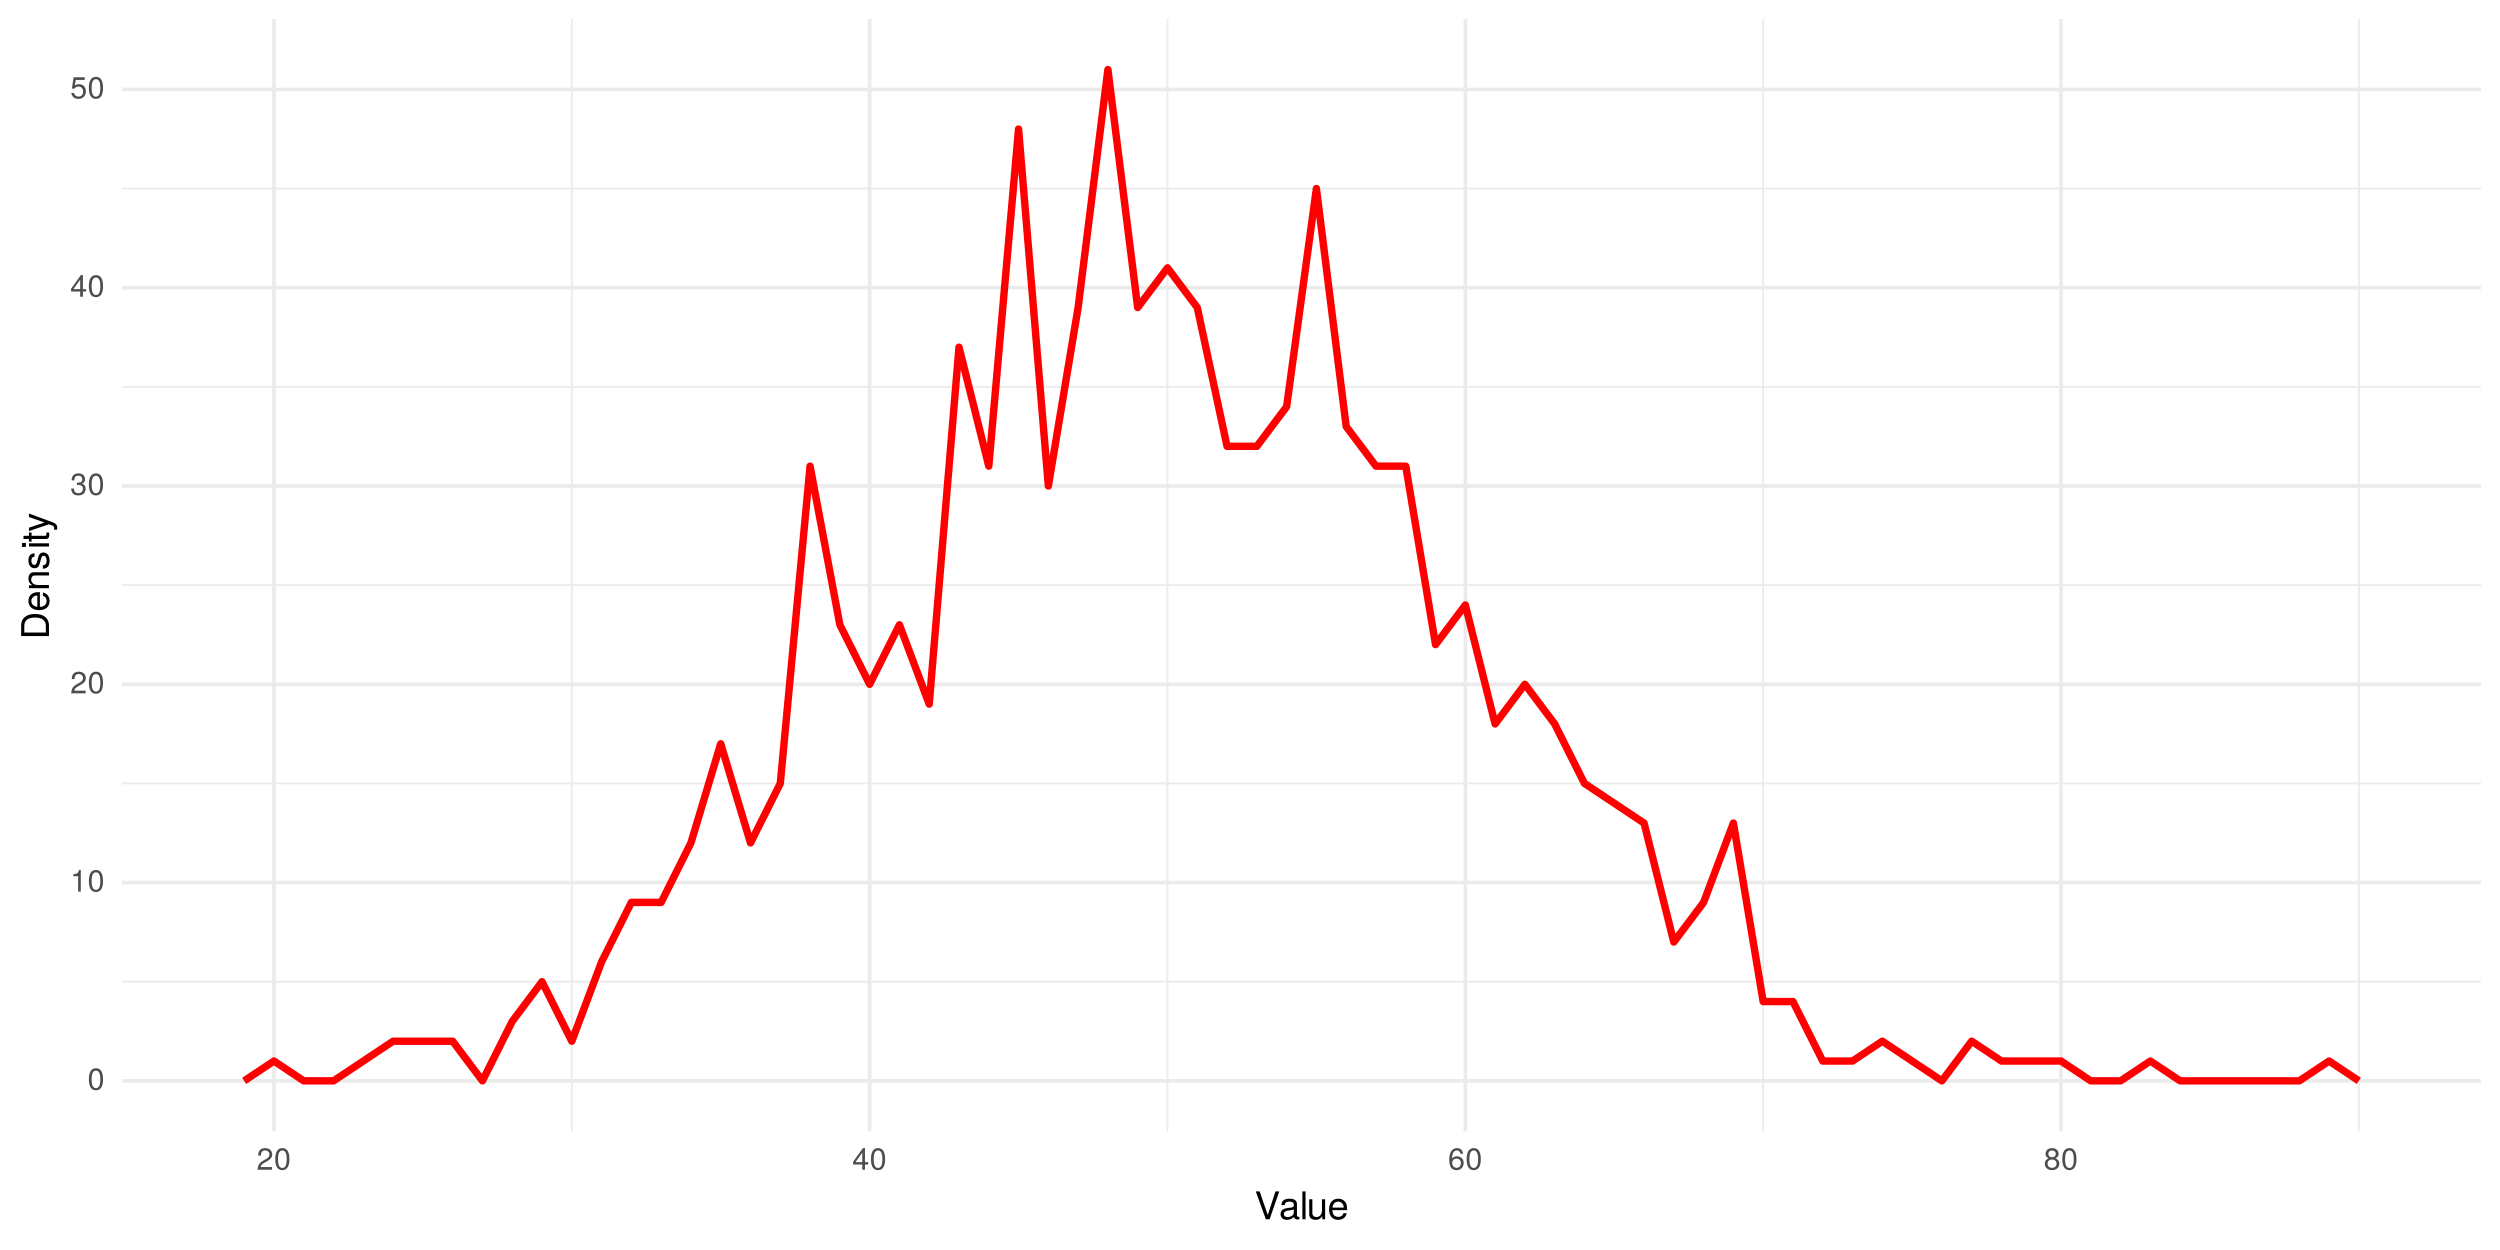
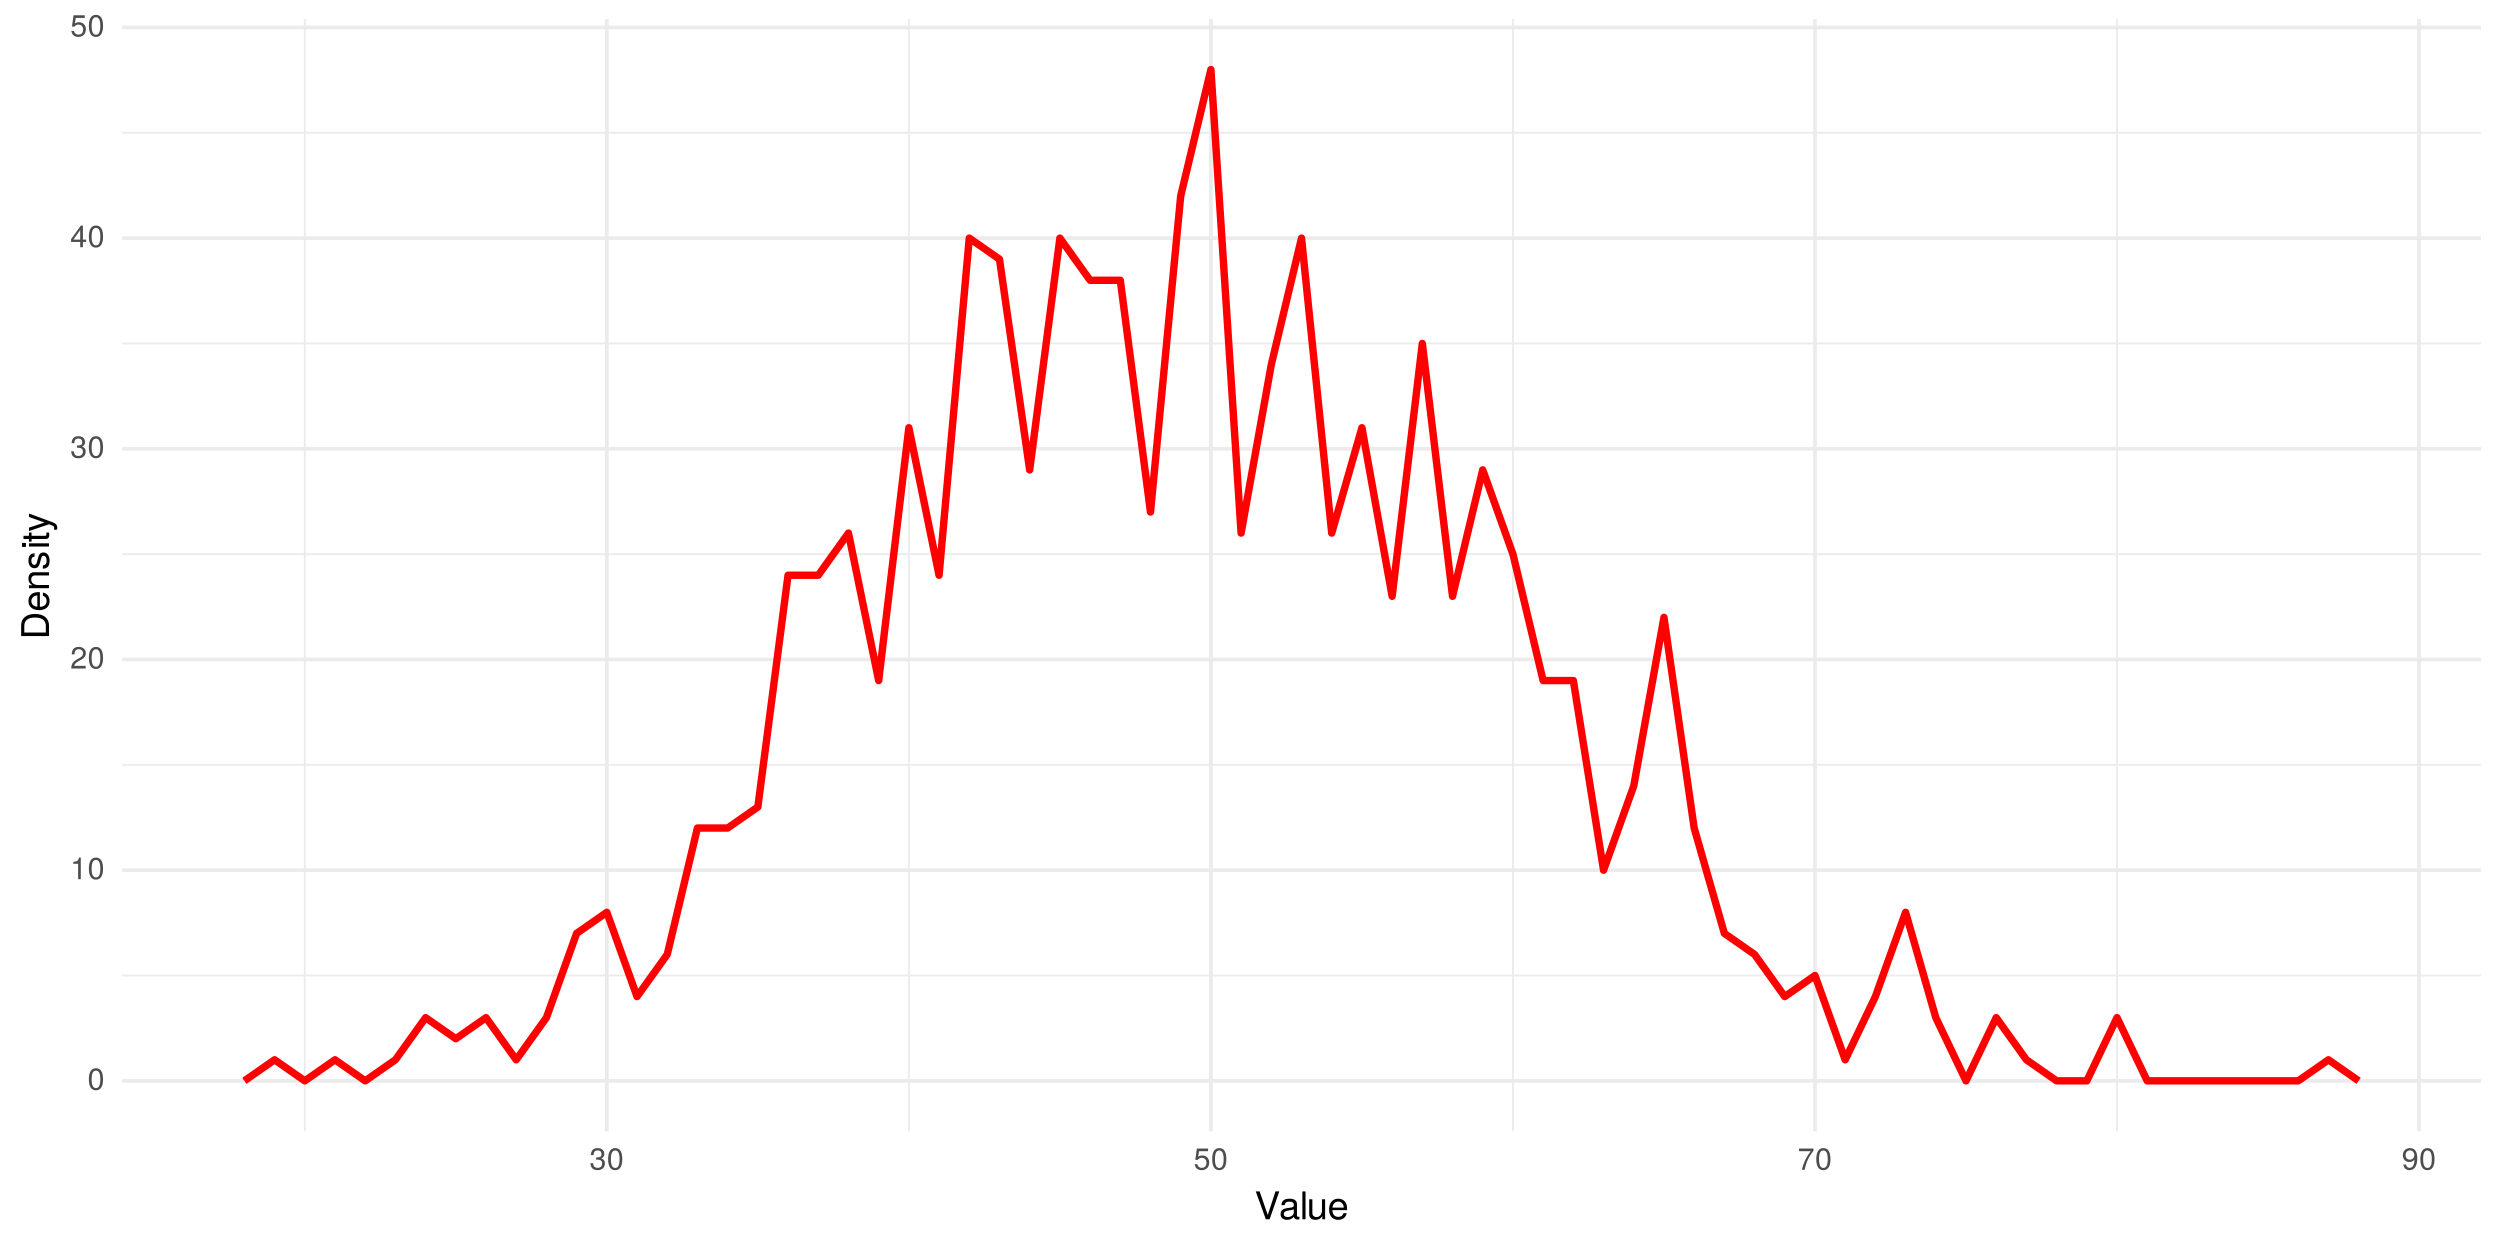
<svg xmlns="http://www.w3.org/2000/svg" xmlns:xlink="http://www.w3.org/1999/xlink" width="720pt" height="360pt" viewBox="0 0 720 360">
  <defs>
    <g>
      <g id="glyph-0-0">
        <path d="M 4.453 -3 C 4.453 -5.156 3.781 -6.234 2.422 -6.234 C 1.078 -6.234 0.375 -5.141 0.375 -3.047 C 0.375 -0.953 1.078 0.125 2.422 0.125 C 3.734 0.125 4.453 -0.953 4.453 -3 Z M 3.672 -3.062 C 3.672 -1.297 3.266 -0.516 2.406 -0.516 C 1.578 -0.516 1.172 -1.344 1.172 -3.047 C 1.172 -4.75 1.578 -5.547 2.422 -5.547 C 3.25 -5.547 3.672 -4.734 3.672 -3.062 Z M 3.672 -3.062 " />
      </g>
      <g id="glyph-0-1">
        <path d="M 3.047 0 L 3.047 -6.234 L 2.547 -6.234 C 2.266 -5.281 2.094 -5.141 0.891 -5 L 0.891 -4.438 L 2.281 -4.438 L 2.281 0 Z M 3.047 0 " />
      </g>
      <g id="glyph-0-2">
        <path d="M 4.5 -4.406 C 4.5 -5.469 3.672 -6.234 2.5 -6.234 C 1.219 -6.234 0.484 -5.594 0.438 -4.078 L 1.219 -4.078 C 1.281 -5.125 1.703 -5.562 2.469 -5.562 C 3.172 -5.562 3.703 -5.062 3.703 -4.391 C 3.703 -3.891 3.406 -3.469 2.859 -3.156 L 2.047 -2.703 C 0.75 -1.969 0.375 -1.375 0.297 0 L 4.453 0 L 4.453 -0.766 L 1.172 -0.766 C 1.25 -1.281 1.531 -1.594 2.297 -2.047 L 3.172 -2.531 C 4.047 -2.984 4.5 -3.641 4.5 -4.406 Z M 4.5 -4.406 " />
      </g>
      <g id="glyph-0-3">
        <path d="M 4.453 -1.812 C 4.453 -2.562 4.141 -3.016 3.391 -3.266 C 3.969 -3.5 4.266 -3.891 4.266 -4.516 C 4.266 -5.594 3.547 -6.234 2.359 -6.234 C 1.109 -6.234 0.438 -5.547 0.406 -4.219 L 1.188 -4.219 C 1.203 -5.141 1.578 -5.562 2.375 -5.562 C 3.062 -5.562 3.469 -5.156 3.469 -4.5 C 3.469 -3.828 3.188 -3.547 1.938 -3.547 L 1.938 -2.906 L 2.359 -2.906 C 3.219 -2.906 3.656 -2.5 3.656 -1.797 C 3.656 -1.016 3.172 -0.547 2.359 -0.547 C 1.516 -0.547 1.109 -0.969 1.062 -1.875 L 0.281 -1.875 C 0.375 -0.5 1.062 0.125 2.344 0.125 C 3.625 0.125 4.453 -0.641 4.453 -1.812 Z M 4.453 -1.812 " />
      </g>
      <g id="glyph-0-4">
        <path d="M 4.578 -1.5 L 4.578 -2.188 L 3.656 -2.188 L 3.656 -6.234 L 3.078 -6.234 L 0.25 -2.312 L 0.25 -1.5 L 2.875 -1.5 L 2.875 0 L 3.656 0 L 3.656 -1.5 Z M 2.875 -2.188 L 0.922 -2.188 L 2.875 -4.922 Z M 2.875 -2.188 " />
      </g>
      <g id="glyph-0-5">
        <path d="M 4.516 -2.062 C 4.516 -3.297 3.688 -4.109 2.5 -4.109 C 2.062 -4.109 1.703 -4 1.344 -3.734 L 1.594 -5.344 L 4.188 -5.344 L 4.188 -6.109 L 0.969 -6.109 L 0.5 -2.844 L 1.219 -2.844 C 1.578 -3.266 1.875 -3.422 2.359 -3.422 C 3.188 -3.422 3.719 -2.891 3.719 -1.969 C 3.719 -1.062 3.203 -0.547 2.359 -0.547 C 1.688 -0.547 1.266 -0.891 1.078 -1.594 L 0.312 -1.594 C 0.562 -0.359 1.266 0.125 2.375 0.125 C 3.641 0.125 4.516 -0.75 4.516 -2.062 Z M 4.516 -2.062 " />
      </g>
      <g id="glyph-0-6">
-         <path d="M 4.516 -1.938 C 4.516 -3.094 3.719 -3.875 2.609 -3.875 C 1.984 -3.875 1.5 -3.641 1.172 -3.188 C 1.172 -4.703 1.672 -5.547 2.562 -5.547 C 3.109 -5.547 3.484 -5.203 3.609 -4.609 L 4.375 -4.609 C 4.234 -5.625 3.562 -6.234 2.609 -6.234 C 1.156 -6.234 0.375 -5.016 0.375 -2.844 C 0.375 -0.891 1.047 0.125 2.469 0.125 C 3.656 0.125 4.516 -0.719 4.516 -1.938 Z M 3.719 -1.875 C 3.719 -1.094 3.188 -0.547 2.484 -0.547 C 1.766 -0.547 1.219 -1.125 1.219 -1.922 C 1.219 -2.688 1.734 -3.188 2.5 -3.188 C 3.25 -3.188 3.719 -2.703 3.719 -1.875 Z M 3.719 -1.875 " />
+         <path d="M 4.578 -5.453 L 4.578 -6.109 L 0.406 -6.109 L 0.406 -5.344 L 3.781 -5.344 C 2.531 -3.781 1.656 -1.953 1.219 0 L 2.047 0 C 2.391 -2.016 3.266 -3.891 4.578 -5.453 Z M 4.578 -5.453 " />
      </g>
      <g id="glyph-0-7">
-         <path d="M 4.516 -1.766 C 4.516 -2.453 4.156 -2.938 3.438 -3.281 C 4.078 -3.672 4.297 -3.984 4.297 -4.578 C 4.297 -5.547 3.531 -6.234 2.422 -6.234 C 1.312 -6.234 0.547 -5.547 0.547 -4.578 C 0.547 -4 0.75 -3.672 1.391 -3.281 C 0.672 -2.938 0.328 -2.453 0.328 -1.766 C 0.328 -0.625 1.188 0.125 2.422 0.125 C 3.656 0.125 4.516 -0.625 4.516 -1.766 Z M 3.5 -4.562 C 3.5 -3.969 3.062 -3.594 2.422 -3.594 C 1.766 -3.594 1.344 -3.969 1.344 -4.562 C 1.344 -5.156 1.766 -5.547 2.422 -5.547 C 3.078 -5.547 3.5 -5.156 3.5 -4.562 Z M 3.719 -1.75 C 3.719 -1.016 3.188 -0.547 2.406 -0.547 C 1.641 -0.547 1.125 -1.016 1.125 -1.75 C 1.125 -2.484 1.641 -2.938 2.422 -2.938 C 3.188 -2.938 3.719 -2.484 3.719 -1.75 Z M 3.719 -1.75 " />
+         <path d="M 4.484 -3.266 C 4.484 -5.219 3.797 -6.234 2.375 -6.234 C 1.188 -6.234 0.328 -5.391 0.328 -4.172 C 0.328 -3.016 1.125 -2.219 2.25 -2.219 C 2.844 -2.219 3.266 -2.438 3.672 -2.922 C 3.672 -1.406 3.172 -0.547 2.281 -0.547 C 1.734 -0.547 1.359 -0.891 1.234 -1.5 L 0.469 -1.5 C 0.609 -0.469 1.281 0.125 2.234 0.125 C 3.688 0.125 4.484 -1.109 4.484 -3.266 Z M 3.641 -4.188 C 3.641 -3.422 3.094 -2.906 2.344 -2.906 C 1.594 -2.906 1.125 -3.391 1.125 -4.234 C 1.125 -5.016 1.656 -5.562 2.359 -5.562 C 3.094 -5.562 3.641 -5 3.641 -4.188 Z M 3.641 -4.188 " />
      </g>
      <g id="glyph-1-0">
        <path d="M 7.094 -8.016 L 6 -8.016 L 3.781 -1.234 L 1.438 -8.016 L 0.328 -8.016 L 3.219 0 L 4.312 0 Z M 7.094 -8.016 " />
      </g>
      <g id="glyph-1-1">
        <path d="M 5.891 -0.016 L 5.891 -0.719 C 5.781 -0.688 5.734 -0.688 5.688 -0.688 C 5.375 -0.688 5.188 -0.859 5.188 -1.141 L 5.188 -4.359 C 5.188 -5.375 4.438 -5.922 3.031 -5.922 C 1.625 -5.922 0.766 -5.391 0.719 -4.062 L 1.641 -4.062 C 1.719 -4.766 2.141 -5.078 2.984 -5.078 C 3.812 -5.078 4.281 -4.781 4.281 -4.219 L 4.281 -3.984 C 4.281 -3.594 4.047 -3.438 3.328 -3.344 C 2.031 -3.172 1.828 -3.141 1.469 -2.984 C 0.797 -2.719 0.469 -2.203 0.469 -1.5 C 0.469 -0.453 1.188 0.172 2.359 0.172 C 3.094 0.172 3.812 -0.141 4.312 -0.688 C 4.406 -0.234 4.812 0.078 5.266 0.078 C 5.438 0.078 5.594 0.062 5.891 -0.016 Z M 4.281 -1.984 C 4.281 -1.172 3.438 -0.641 2.547 -0.641 C 1.844 -0.641 1.422 -0.891 1.422 -1.516 C 1.422 -2.125 1.828 -2.391 2.812 -2.531 C 3.766 -2.656 3.969 -2.703 4.281 -2.844 Z M 4.281 -1.984 " />
      </g>
      <g id="glyph-1-2">
        <path d="M 1.656 0 L 1.656 -8.016 L 0.75 -8.016 L 0.75 0 Z M 1.656 0 " />
      </g>
      <g id="glyph-1-3">
        <path d="M 5.297 0 L 5.297 -5.766 L 4.391 -5.766 L 4.391 -2.578 C 4.391 -1.406 3.766 -0.641 2.812 -0.641 C 2.094 -0.641 1.625 -1.078 1.625 -1.766 L 1.625 -5.766 L 0.719 -5.766 L 0.719 -1.406 C 0.719 -0.453 1.438 0.172 2.547 0.172 C 3.406 0.172 3.938 -0.125 4.484 -0.891 L 4.484 0 Z M 5.297 0 " />
      </g>
      <g id="glyph-1-4">
        <path d="M 5.641 -2.625 C 5.641 -3.453 5.578 -3.984 5.406 -4.406 C 5.031 -5.359 4.156 -5.922 3.078 -5.922 C 1.469 -5.922 0.438 -4.734 0.438 -2.844 C 0.438 -0.953 1.438 0.172 3.062 0.172 C 4.375 0.172 5.297 -0.578 5.516 -1.75 L 4.594 -1.75 C 4.344 -0.984 3.828 -0.688 3.094 -0.688 C 2.141 -0.688 1.422 -1.297 1.391 -2.625 Z M 4.656 -3.438 C 4.656 -3.438 4.656 -3.391 4.656 -3.359 L 1.422 -3.359 C 1.5 -4.391 2.141 -5.078 3.062 -5.078 C 3.969 -5.078 4.656 -4.328 4.656 -3.438 Z M 4.656 -3.438 " />
      </g>
      <g id="glyph-2-0">
        <path d="M -4.016 -7.344 C -6.5 -7.344 -8.016 -6.109 -8.016 -4.062 L -8.016 -0.984 L 0 -0.984 L 0 -4.062 C 0 -6.094 -1.516 -7.344 -4.016 -7.344 Z M -4 -6.312 C -1.984 -6.312 -0.906 -5.484 -0.906 -3.891 L -0.906 -2 L -7.109 -2 L -7.109 -3.891 C -7.109 -5.484 -6.047 -6.312 -4 -6.312 Z M -4 -6.312 " />
      </g>
      <g id="glyph-2-1">
        <path d="M -2.625 -5.641 C -3.453 -5.641 -3.984 -5.578 -4.406 -5.406 C -5.359 -5.031 -5.922 -4.156 -5.922 -3.078 C -5.922 -1.469 -4.734 -0.438 -2.844 -0.438 C -0.953 -0.438 0.172 -1.438 0.172 -3.062 C 0.172 -4.375 -0.578 -5.297 -1.75 -5.516 L -1.75 -4.594 C -0.984 -4.344 -0.688 -3.828 -0.688 -3.094 C -0.688 -2.141 -1.297 -1.422 -2.625 -1.391 Z M -3.438 -4.656 C -3.438 -4.656 -3.391 -4.656 -3.359 -4.656 L -3.359 -1.422 C -4.391 -1.5 -5.078 -2.141 -5.078 -3.062 C -5.078 -3.969 -4.328 -4.656 -3.438 -4.656 Z M -3.438 -4.656 " />
      </g>
      <g id="glyph-2-2">
        <path d="M 0 -5.359 L -4.359 -5.359 C -5.312 -5.359 -5.922 -4.641 -5.922 -3.531 C -5.922 -2.672 -5.594 -2.125 -4.797 -1.609 L -5.766 -1.609 L -5.766 -0.766 L 0 -0.766 L 0 -1.688 L -3.172 -1.688 C -4.359 -1.688 -5.125 -2.328 -5.125 -3.25 C -5.125 -3.984 -4.688 -4.438 -4 -4.438 L 0 -4.438 Z M 0 -5.359 " />
      </g>
      <g id="glyph-2-3">
        <path d="M -1.609 -5.047 C -2.469 -5.047 -2.906 -4.562 -3.172 -3.422 L -3.391 -2.547 C -3.562 -1.797 -3.812 -1.469 -4.219 -1.469 C -4.734 -1.469 -5.078 -1.953 -5.078 -2.688 C -5.078 -3.438 -4.766 -3.828 -4.156 -3.844 L -4.156 -4.812 C -5.297 -4.812 -5.922 -4.062 -5.922 -2.734 C -5.922 -1.391 -5.234 -0.516 -4.172 -0.516 C -3.266 -0.516 -2.844 -0.984 -2.516 -2.344 L -2.297 -3.203 C -2.141 -3.844 -1.953 -4.094 -1.547 -4.094 C -1 -4.094 -0.688 -3.547 -0.688 -2.75 C -0.688 -1.922 -0.875 -1.469 -1.766 -1.344 L -1.766 -0.375 C -0.422 -0.422 0.172 -1.172 0.172 -2.672 C 0.172 -4.125 -0.5 -5.047 -1.609 -5.047 Z M -1.609 -5.047 " />
      </g>
      <g id="glyph-2-4">
        <path d="M 0 -1.688 L -5.766 -1.688 L -5.766 -0.766 L 0 -0.766 Z M -6.641 -1.797 L -7.781 -1.797 L -7.781 -0.656 L -6.641 -0.656 Z M -6.641 -1.797 " />
      </g>
      <g id="glyph-2-5">
        <path d="M 0 -2.797 L -0.766 -2.797 C -0.734 -2.672 -0.719 -2.531 -0.719 -2.359 C -0.719 -1.953 -0.844 -1.844 -1.25 -1.844 L -5.016 -1.844 L -5.016 -2.797 L -5.766 -2.797 L -5.766 -1.844 L -7.344 -1.844 L -7.344 -0.938 L -5.766 -0.938 L -5.766 -0.156 L -5.016 -0.156 L -5.016 -0.938 L -0.844 -0.938 C -0.25 -0.938 0.078 -1.328 0.078 -2.047 C 0.078 -2.266 0.062 -2.484 0 -2.797 Z M 0 -2.797 " />
      </g>
      <g id="glyph-2-6">
        <path d="M -5.766 -5.266 L -5.766 -4.266 L -1.281 -2.672 L -5.766 -1.203 L -5.766 -0.219 L 0.016 -2.172 L 0.938 -1.812 C 1.344 -1.656 1.5 -1.469 1.5 -1.078 C 1.5 -0.953 1.469 -0.797 1.438 -0.594 L 2.25 -0.594 C 2.359 -0.781 2.391 -0.969 2.391 -1.203 C 2.391 -1.859 2.031 -2.391 1.203 -2.688 Z M -5.766 -5.266 " />
      </g>
    </g>
    <clipPath id="clip-0">
-       <path clip-rule="nonzero" d="M 35.152 282 L 714.523 282 L 714.523 283 L 35.152 283 Z M 35.152 282 " />
+       <path clip-rule="nonzero" d="M 35.152 280 L 714.523 280 L 714.523 282 L 35.152 282 Z M 35.152 280 " />
    </clipPath>
    <clipPath id="clip-1">
-       <path clip-rule="nonzero" d="M 35.152 225 L 714.523 225 L 714.523 226 L 35.152 226 Z M 35.152 225 " />
+       <path clip-rule="nonzero" d="M 35.152 220 L 714.523 220 L 714.523 221 L 35.152 221 Z M 35.152 220 " />
    </clipPath>
    <clipPath id="clip-2">
-       <path clip-rule="nonzero" d="M 35.152 168 L 714.523 168 L 714.523 169 L 35.152 169 Z M 35.152 168 " />
+       <path clip-rule="nonzero" d="M 35.152 159 L 714.523 159 L 714.523 160 L 35.152 160 Z M 35.152 159 " />
    </clipPath>
    <clipPath id="clip-3">
-       <path clip-rule="nonzero" d="M 35.152 111 L 714.523 111 L 714.523 112 L 35.152 112 Z M 35.152 111 " />
+       <path clip-rule="nonzero" d="M 35.152 98 L 714.523 98 L 714.523 100 L 35.152 100 Z M 35.152 98 " />
    </clipPath>
    <clipPath id="clip-4">
-       <path clip-rule="nonzero" d="M 35.152 54 L 714.523 54 L 714.523 55 L 35.152 55 Z M 35.152 54 " />
+       <path clip-rule="nonzero" d="M 35.152 37 L 714.523 37 L 714.523 39 L 35.152 39 Z M 35.152 37 " />
    </clipPath>
    <clipPath id="clip-5">
-       <path clip-rule="nonzero" d="M 164 5.48 L 165 5.48 L 165 325.852 L 164 325.852 Z M 164 5.48 " />
+       <path clip-rule="nonzero" d="M 87 5.48 L 89 5.48 L 89 325.852 L 87 325.852 Z M 87 5.48 " />
    </clipPath>
    <clipPath id="clip-6">
-       <path clip-rule="nonzero" d="M 335 5.48 L 337 5.48 L 337 325.852 L 335 325.852 Z M 335 5.48 " />
+       <path clip-rule="nonzero" d="M 261 5.48 L 263 5.48 L 263 325.852 L 261 325.852 Z M 261 5.48 " />
    </clipPath>
    <clipPath id="clip-7">
-       <path clip-rule="nonzero" d="M 507 5.48 L 509 5.48 L 509 325.852 L 507 325.852 Z M 507 5.48 " />
+       <path clip-rule="nonzero" d="M 435 5.48 L 436 5.48 L 436 325.852 L 435 325.852 Z M 435 5.48 " />
    </clipPath>
    <clipPath id="clip-8">
-       <path clip-rule="nonzero" d="M 679 5.48 L 680 5.48 L 680 325.852 L 679 325.852 Z M 679 5.48 " />
+       <path clip-rule="nonzero" d="M 609 5.48 L 610 5.48 L 610 325.852 L 609 325.852 Z M 609 5.48 " />
    </clipPath>
    <clipPath id="clip-9">
      <path clip-rule="nonzero" d="M 35.152 310 L 714.523 310 L 714.523 312 L 35.152 312 Z M 35.152 310 " />
    </clipPath>
    <clipPath id="clip-10">
-       <path clip-rule="nonzero" d="M 35.152 253 L 714.523 253 L 714.523 255 L 35.152 255 Z M 35.152 253 " />
+       <path clip-rule="nonzero" d="M 35.152 250 L 714.523 250 L 714.523 252 L 35.152 252 Z M 35.152 250 " />
    </clipPath>
    <clipPath id="clip-11">
-       <path clip-rule="nonzero" d="M 35.152 196 L 714.523 196 L 714.523 198 L 35.152 198 Z M 35.152 196 " />
+       <path clip-rule="nonzero" d="M 35.152 189 L 714.523 189 L 714.523 191 L 35.152 191 Z M 35.152 189 " />
    </clipPath>
    <clipPath id="clip-12">
-       <path clip-rule="nonzero" d="M 35.152 139 L 714.523 139 L 714.523 141 L 35.152 141 Z M 35.152 139 " />
+       <path clip-rule="nonzero" d="M 35.152 128 L 714.523 128 L 714.523 130 L 35.152 130 Z M 35.152 128 " />
    </clipPath>
    <clipPath id="clip-13">
-       <path clip-rule="nonzero" d="M 35.152 82 L 714.523 82 L 714.523 84 L 35.152 84 Z M 35.152 82 " />
+       <path clip-rule="nonzero" d="M 35.152 68 L 714.523 68 L 714.523 70 L 35.152 70 Z M 35.152 68 " />
    </clipPath>
    <clipPath id="clip-14">
-       <path clip-rule="nonzero" d="M 35.152 25 L 714.523 25 L 714.523 27 L 35.152 27 Z M 35.152 25 " />
+       <path clip-rule="nonzero" d="M 35.152 7 L 714.523 7 L 714.523 9 L 35.152 9 Z M 35.152 7 " />
    </clipPath>
    <clipPath id="clip-15">
-       <path clip-rule="nonzero" d="M 78 5.48 L 80 5.48 L 80 325.852 L 78 325.852 Z M 78 5.48 " />
+       <path clip-rule="nonzero" d="M 174 5.48 L 176 5.48 L 176 325.852 L 174 325.852 Z M 174 5.48 " />
    </clipPath>
    <clipPath id="clip-16">
-       <path clip-rule="nonzero" d="M 249 5.48 L 251 5.48 L 251 325.852 L 249 325.852 Z M 249 5.48 " />
+       <path clip-rule="nonzero" d="M 348 5.48 L 350 5.48 L 350 325.852 L 348 325.852 Z M 348 5.48 " />
    </clipPath>
    <clipPath id="clip-17">
-       <path clip-rule="nonzero" d="M 421 5.48 L 423 5.48 L 423 325.852 L 421 325.852 Z M 421 5.48 " />
+       <path clip-rule="nonzero" d="M 522 5.48 L 524 5.48 L 524 325.852 L 522 325.852 Z M 522 5.48 " />
    </clipPath>
    <clipPath id="clip-18">
-       <path clip-rule="nonzero" d="M 593 5.48 L 595 5.48 L 595 325.852 L 593 325.852 Z M 593 5.48 " />
+       <path clip-rule="nonzero" d="M 696 5.48 L 698 5.48 L 698 325.852 L 696 325.852 Z M 696 5.48 " />
    </clipPath>
  </defs>
  <rect x="-72" y="-36" width="864" height="432" fill="rgb(100%, 100%, 100%)" fill-opacity="1" />
  <rect x="-72" y="-36" width="864" height="432" fill="rgb(100%, 100%, 100%)" fill-opacity="1" />
  <g clip-path="url(#clip-0)">
-     <path fill="none" stroke-width="0.533" stroke-linecap="butt" stroke-linejoin="round" stroke="rgb(92.157%, 92.157%, 92.157%)" stroke-opacity="1" stroke-miterlimit="10" d="M 35.152 282.734 L 714.52 282.734 " />
+     <path fill="none" stroke-width="0.533" stroke-linecap="butt" stroke-linejoin="round" stroke="rgb(92.157%, 92.157%, 92.157%)" stroke-opacity="1" stroke-miterlimit="10" d="M 35.152 280.949 L 714.52 280.949 " />
  </g>
  <g clip-path="url(#clip-1)">
-     <path fill="none" stroke-width="0.533" stroke-linecap="butt" stroke-linejoin="round" stroke="rgb(92.157%, 92.157%, 92.157%)" stroke-opacity="1" stroke-miterlimit="10" d="M 35.152 225.625 L 714.52 225.625 " />
+     <path fill="none" stroke-width="0.533" stroke-linecap="butt" stroke-linejoin="round" stroke="rgb(92.157%, 92.157%, 92.157%)" stroke-opacity="1" stroke-miterlimit="10" d="M 35.152 220.273 L 714.52 220.273 " />
  </g>
  <g clip-path="url(#clip-2)">
-     <path fill="none" stroke-width="0.533" stroke-linecap="butt" stroke-linejoin="round" stroke="rgb(92.157%, 92.157%, 92.157%)" stroke-opacity="1" stroke-miterlimit="10" d="M 35.152 168.52 L 714.52 168.52 " />
+     <path fill="none" stroke-width="0.533" stroke-linecap="butt" stroke-linejoin="round" stroke="rgb(92.157%, 92.157%, 92.157%)" stroke-opacity="1" stroke-miterlimit="10" d="M 35.152 159.598 L 714.52 159.598 " />
  </g>
  <g clip-path="url(#clip-3)">
-     <path fill="none" stroke-width="0.533" stroke-linecap="butt" stroke-linejoin="round" stroke="rgb(92.157%, 92.157%, 92.157%)" stroke-opacity="1" stroke-miterlimit="10" d="M 35.152 111.414 L 714.52 111.414 " />
+     <path fill="none" stroke-width="0.533" stroke-linecap="butt" stroke-linejoin="round" stroke="rgb(92.157%, 92.157%, 92.157%)" stroke-opacity="1" stroke-miterlimit="10" d="M 35.152 98.922 L 714.52 98.922 " />
  </g>
  <g clip-path="url(#clip-4)">
-     <path fill="none" stroke-width="0.533" stroke-linecap="butt" stroke-linejoin="round" stroke="rgb(92.157%, 92.157%, 92.157%)" stroke-opacity="1" stroke-miterlimit="10" d="M 35.152 54.305 L 714.52 54.305 " />
+     <path fill="none" stroke-width="0.533" stroke-linecap="butt" stroke-linejoin="round" stroke="rgb(92.157%, 92.157%, 92.157%)" stroke-opacity="1" stroke-miterlimit="10" d="M 35.152 38.246 L 714.52 38.246 " />
  </g>
  <g clip-path="url(#clip-5)">
-     <path fill="none" stroke-width="0.533" stroke-linecap="butt" stroke-linejoin="round" stroke="rgb(92.157%, 92.157%, 92.157%)" stroke-opacity="1" stroke-miterlimit="10" d="M 164.676 325.848 L 164.676 5.48 " />
+     <path fill="none" stroke-width="0.533" stroke-linecap="butt" stroke-linejoin="round" stroke="rgb(92.157%, 92.157%, 92.157%)" stroke-opacity="1" stroke-miterlimit="10" d="M 87.777 325.848 L 87.777 5.48 " />
  </g>
  <g clip-path="url(#clip-6)">
-     <path fill="none" stroke-width="0.533" stroke-linecap="butt" stroke-linejoin="round" stroke="rgb(92.157%, 92.157%, 92.157%)" stroke-opacity="1" stroke-miterlimit="10" d="M 336.234 325.848 L 336.234 5.48 " />
+     <path fill="none" stroke-width="0.533" stroke-linecap="butt" stroke-linejoin="round" stroke="rgb(92.157%, 92.157%, 92.157%)" stroke-opacity="1" stroke-miterlimit="10" d="M 261.754 325.848 L 261.754 5.48 " />
  </g>
  <g clip-path="url(#clip-7)">
-     <path fill="none" stroke-width="0.533" stroke-linecap="butt" stroke-linejoin="round" stroke="rgb(92.157%, 92.157%, 92.157%)" stroke-opacity="1" stroke-miterlimit="10" d="M 507.793 325.848 L 507.793 5.48 " />
+     <path fill="none" stroke-width="0.533" stroke-linecap="butt" stroke-linejoin="round" stroke="rgb(92.157%, 92.157%, 92.157%)" stroke-opacity="1" stroke-miterlimit="10" d="M 435.727 325.848 L 435.727 5.48 " />
  </g>
  <g clip-path="url(#clip-8)">
-     <path fill="none" stroke-width="0.533" stroke-linecap="butt" stroke-linejoin="round" stroke="rgb(92.157%, 92.157%, 92.157%)" stroke-opacity="1" stroke-miterlimit="10" d="M 679.352 325.848 L 679.352 5.48 " />
+     <path fill="none" stroke-width="0.533" stroke-linecap="butt" stroke-linejoin="round" stroke="rgb(92.157%, 92.157%, 92.157%)" stroke-opacity="1" stroke-miterlimit="10" d="M 609.699 325.848 L 609.699 5.48 " />
  </g>
  <g clip-path="url(#clip-9)">
    <path fill="none" stroke-width="1.067" stroke-linecap="butt" stroke-linejoin="round" stroke="rgb(92.157%, 92.157%, 92.157%)" stroke-opacity="1" stroke-miterlimit="10" d="M 35.152 311.285 L 714.52 311.285 " />
  </g>
  <g clip-path="url(#clip-10)">
-     <path fill="none" stroke-width="1.067" stroke-linecap="butt" stroke-linejoin="round" stroke="rgb(92.157%, 92.157%, 92.157%)" stroke-opacity="1" stroke-miterlimit="10" d="M 35.152 254.18 L 714.52 254.18 " />
+     <path fill="none" stroke-width="1.067" stroke-linecap="butt" stroke-linejoin="round" stroke="rgb(92.157%, 92.157%, 92.157%)" stroke-opacity="1" stroke-miterlimit="10" d="M 35.152 250.609 L 714.52 250.609 " />
  </g>
  <g clip-path="url(#clip-11)">
-     <path fill="none" stroke-width="1.067" stroke-linecap="butt" stroke-linejoin="round" stroke="rgb(92.157%, 92.157%, 92.157%)" stroke-opacity="1" stroke-miterlimit="10" d="M 35.152 197.074 L 714.52 197.074 " />
+     <path fill="none" stroke-width="1.067" stroke-linecap="butt" stroke-linejoin="round" stroke="rgb(92.157%, 92.157%, 92.157%)" stroke-opacity="1" stroke-miterlimit="10" d="M 35.152 189.934 L 714.52 189.934 " />
  </g>
  <g clip-path="url(#clip-12)">
-     <path fill="none" stroke-width="1.067" stroke-linecap="butt" stroke-linejoin="round" stroke="rgb(92.157%, 92.157%, 92.157%)" stroke-opacity="1" stroke-miterlimit="10" d="M 35.152 139.965 L 714.52 139.965 " />
+     <path fill="none" stroke-width="1.067" stroke-linecap="butt" stroke-linejoin="round" stroke="rgb(92.157%, 92.157%, 92.157%)" stroke-opacity="1" stroke-miterlimit="10" d="M 35.152 129.258 L 714.52 129.258 " />
  </g>
  <g clip-path="url(#clip-13)">
-     <path fill="none" stroke-width="1.067" stroke-linecap="butt" stroke-linejoin="round" stroke="rgb(92.157%, 92.157%, 92.157%)" stroke-opacity="1" stroke-miterlimit="10" d="M 35.152 82.859 L 714.52 82.859 " />
+     <path fill="none" stroke-width="1.067" stroke-linecap="butt" stroke-linejoin="round" stroke="rgb(92.157%, 92.157%, 92.157%)" stroke-opacity="1" stroke-miterlimit="10" d="M 35.152 68.582 L 714.52 68.582 " />
  </g>
  <g clip-path="url(#clip-14)">
-     <path fill="none" stroke-width="1.067" stroke-linecap="butt" stroke-linejoin="round" stroke="rgb(92.157%, 92.157%, 92.157%)" stroke-opacity="1" stroke-miterlimit="10" d="M 35.152 25.754 L 714.52 25.754 " />
+     <path fill="none" stroke-width="1.067" stroke-linecap="butt" stroke-linejoin="round" stroke="rgb(92.157%, 92.157%, 92.157%)" stroke-opacity="1" stroke-miterlimit="10" d="M 35.152 7.906 L 714.52 7.906 " />
  </g>
  <g clip-path="url(#clip-15)">
-     <path fill="none" stroke-width="1.067" stroke-linecap="butt" stroke-linejoin="round" stroke="rgb(92.157%, 92.157%, 92.157%)" stroke-opacity="1" stroke-miterlimit="10" d="M 78.898 325.848 L 78.898 5.48 " />
+     <path fill="none" stroke-width="1.067" stroke-linecap="butt" stroke-linejoin="round" stroke="rgb(92.157%, 92.157%, 92.157%)" stroke-opacity="1" stroke-miterlimit="10" d="M 174.766 325.848 L 174.766 5.48 " />
  </g>
  <g clip-path="url(#clip-16)">
-     <path fill="none" stroke-width="1.067" stroke-linecap="butt" stroke-linejoin="round" stroke="rgb(92.157%, 92.157%, 92.157%)" stroke-opacity="1" stroke-miterlimit="10" d="M 250.457 325.848 L 250.457 5.48 " />
+     <path fill="none" stroke-width="1.067" stroke-linecap="butt" stroke-linejoin="round" stroke="rgb(92.157%, 92.157%, 92.157%)" stroke-opacity="1" stroke-miterlimit="10" d="M 348.738 325.848 L 348.738 5.48 " />
  </g>
  <g clip-path="url(#clip-17)">
-     <path fill="none" stroke-width="1.067" stroke-linecap="butt" stroke-linejoin="round" stroke="rgb(92.157%, 92.157%, 92.157%)" stroke-opacity="1" stroke-miterlimit="10" d="M 422.016 325.848 L 422.016 5.48 " />
+     <path fill="none" stroke-width="1.067" stroke-linecap="butt" stroke-linejoin="round" stroke="rgb(92.157%, 92.157%, 92.157%)" stroke-opacity="1" stroke-miterlimit="10" d="M 522.715 325.848 L 522.715 5.48 " />
  </g>
  <g clip-path="url(#clip-18)">
-     <path fill="none" stroke-width="1.067" stroke-linecap="butt" stroke-linejoin="round" stroke="rgb(92.157%, 92.157%, 92.157%)" stroke-opacity="1" stroke-miterlimit="10" d="M 593.57 325.848 L 593.57 5.48 " />
-   </g>
-   <path fill="none" stroke-width="2.134" stroke-linecap="butt" stroke-linejoin="round" stroke="rgb(100%, 0%, 0%)" stroke-opacity="1" stroke-miterlimit="10" d="M 70.32 311.285 L 78.898 305.578 L 87.477 311.285 L 96.055 311.285 L 104.633 305.578 L 113.211 299.867 L 130.367 299.867 L 138.941 311.285 L 147.52 294.156 L 156.098 282.734 L 164.676 299.867 L 173.254 277.023 L 181.832 259.891 L 190.41 259.891 L 198.988 242.758 L 207.566 214.207 L 216.145 242.758 L 224.723 225.625 L 233.301 134.254 L 241.879 179.941 L 250.457 197.074 L 259.035 179.941 L 267.613 202.785 L 276.191 99.992 L 284.77 134.254 L 293.344 37.172 L 301.922 139.965 L 310.5 88.57 L 319.078 20.043 L 327.656 88.57 L 336.234 77.148 L 344.812 88.57 L 353.391 128.543 L 361.969 128.543 L 370.547 117.125 L 379.125 54.305 L 387.703 122.836 L 396.281 134.254 L 404.859 134.254 L 413.438 185.652 L 422.016 174.23 L 430.594 208.496 L 439.168 197.074 L 447.746 208.496 L 456.324 225.625 L 473.48 237.047 L 482.059 271.312 L 490.637 259.891 L 499.215 237.047 L 507.793 288.445 L 516.371 288.445 L 524.949 305.578 L 533.527 305.578 L 542.105 299.867 L 550.684 305.578 L 559.262 311.285 L 567.84 299.867 L 576.418 305.578 L 593.57 305.578 L 602.148 311.285 L 610.727 311.285 L 619.305 305.578 L 627.883 311.285 L 662.195 311.285 L 670.773 305.578 L 679.352 311.285 " />
+     <path fill="none" stroke-width="1.067" stroke-linecap="butt" stroke-linejoin="round" stroke="rgb(92.157%, 92.157%, 92.157%)" stroke-opacity="1" stroke-miterlimit="10" d="M 696.688 325.848 L 696.688 5.48 " />
+   </g>
+   <path fill="none" stroke-width="2.134" stroke-linecap="butt" stroke-linejoin="round" stroke="rgb(100%, 0%, 0%)" stroke-opacity="1" stroke-miterlimit="10" d="M 70.379 311.285 L 79.078 305.219 L 87.777 311.285 L 96.477 305.219 L 105.176 311.285 L 113.875 305.219 L 122.574 293.086 L 131.273 299.152 L 139.969 293.086 L 148.668 305.219 L 157.367 293.086 L 166.066 268.812 L 174.766 262.746 L 183.465 287.016 L 192.164 274.883 L 200.859 238.477 L 209.559 238.477 L 218.258 232.406 L 226.957 165.664 L 235.656 165.664 L 244.355 153.527 L 253.055 196.004 L 261.754 123.191 L 270.449 165.664 L 279.148 68.582 L 287.848 74.648 L 296.547 135.328 L 305.246 68.582 L 313.945 80.719 L 322.645 80.719 L 331.344 147.461 L 340.039 56.449 L 348.738 20.043 L 357.438 153.527 L 366.137 104.988 L 374.836 68.582 L 383.535 153.527 L 392.234 123.191 L 400.934 171.73 L 409.629 98.922 L 418.328 171.73 L 427.027 135.328 L 435.727 159.598 L 444.426 196.004 L 453.125 196.004 L 461.824 250.609 L 470.523 226.34 L 479.219 177.801 L 487.918 238.477 L 496.617 268.812 L 505.316 274.883 L 514.016 287.016 L 522.715 280.949 L 531.414 305.219 L 540.109 287.016 L 548.809 262.746 L 557.508 293.086 L 566.207 311.285 L 574.906 293.086 L 583.605 305.219 L 592.305 311.285 L 601.004 311.285 L 609.699 293.086 L 618.398 311.285 L 661.895 311.285 L 670.594 305.219 L 679.289 311.285 " />
  <g fill="rgb(30.196%, 30.196%, 30.196%)" fill-opacity="1">
    <use xlink:href="#glyph-0-0" x="25.219" y="313.888" />
  </g>
  <g fill="rgb(30.196%, 30.196%, 30.196%)" fill-opacity="1">
-     <use xlink:href="#glyph-0-1" x="20.219" y="256.782" />
-     <use xlink:href="#glyph-0-0" x="25.219" y="256.782" />
-   </g>
-   <g fill="rgb(30.196%, 30.196%, 30.196%)" fill-opacity="1">
-     <use xlink:href="#glyph-0-2" x="20.219" y="199.677" />
-     <use xlink:href="#glyph-0-0" x="25.219" y="199.677" />
-   </g>
-   <g fill="rgb(30.196%, 30.196%, 30.196%)" fill-opacity="1">
-     <use xlink:href="#glyph-0-3" x="20.219" y="142.567" />
-     <use xlink:href="#glyph-0-0" x="25.219" y="142.567" />
-   </g>
-   <g fill="rgb(30.196%, 30.196%, 30.196%)" fill-opacity="1">
-     <use xlink:href="#glyph-0-4" x="20.219" y="85.462" />
-     <use xlink:href="#glyph-0-0" x="25.219" y="85.462" />
-   </g>
-   <g fill="rgb(30.196%, 30.196%, 30.196%)" fill-opacity="1">
-     <use xlink:href="#glyph-0-5" x="20.219" y="28.356" />
-     <use xlink:href="#glyph-0-0" x="25.219" y="28.356" />
-   </g>
-   <g fill="rgb(30.196%, 30.196%, 30.196%)" fill-opacity="1">
-     <use xlink:href="#glyph-0-2" x="73.898" y="336.884" />
-     <use xlink:href="#glyph-0-0" x="78.898" y="336.884" />
-   </g>
-   <g fill="rgb(30.196%, 30.196%, 30.196%)" fill-opacity="1">
-     <use xlink:href="#glyph-0-4" x="245.457" y="336.884" />
-     <use xlink:href="#glyph-0-0" x="250.457" y="336.884" />
-   </g>
-   <g fill="rgb(30.196%, 30.196%, 30.196%)" fill-opacity="1">
-     <use xlink:href="#glyph-0-6" x="417.016" y="336.884" />
-     <use xlink:href="#glyph-0-0" x="422.016" y="336.884" />
-   </g>
-   <g fill="rgb(30.196%, 30.196%, 30.196%)" fill-opacity="1">
-     <use xlink:href="#glyph-0-7" x="588.57" y="336.884" />
-     <use xlink:href="#glyph-0-0" x="593.57" y="336.884" />
+     <use xlink:href="#glyph-0-1" x="20.219" y="253.212" />
+     <use xlink:href="#glyph-0-0" x="25.219" y="253.212" />
+   </g>
+   <g fill="rgb(30.196%, 30.196%, 30.196%)" fill-opacity="1">
+     <use xlink:href="#glyph-0-2" x="20.219" y="192.536" />
+     <use xlink:href="#glyph-0-0" x="25.219" y="192.536" />
+   </g>
+   <g fill="rgb(30.196%, 30.196%, 30.196%)" fill-opacity="1">
+     <use xlink:href="#glyph-0-3" x="20.219" y="131.86" />
+     <use xlink:href="#glyph-0-0" x="25.219" y="131.86" />
+   </g>
+   <g fill="rgb(30.196%, 30.196%, 30.196%)" fill-opacity="1">
+     <use xlink:href="#glyph-0-4" x="20.219" y="71.185" />
+     <use xlink:href="#glyph-0-0" x="25.219" y="71.185" />
+   </g>
+   <g fill="rgb(30.196%, 30.196%, 30.196%)" fill-opacity="1">
+     <use xlink:href="#glyph-0-5" x="20.219" y="10.509" />
+     <use xlink:href="#glyph-0-0" x="25.219" y="10.509" />
+   </g>
+   <g fill="rgb(30.196%, 30.196%, 30.196%)" fill-opacity="1">
+     <use xlink:href="#glyph-0-3" x="169.766" y="336.884" />
+     <use xlink:href="#glyph-0-0" x="174.766" y="336.884" />
+   </g>
+   <g fill="rgb(30.196%, 30.196%, 30.196%)" fill-opacity="1">
+     <use xlink:href="#glyph-0-5" x="343.738" y="336.884" />
+     <use xlink:href="#glyph-0-0" x="348.738" y="336.884" />
+   </g>
+   <g fill="rgb(30.196%, 30.196%, 30.196%)" fill-opacity="1">
+     <use xlink:href="#glyph-0-6" x="517.715" y="336.884" />
+     <use xlink:href="#glyph-0-0" x="522.715" y="336.884" />
+   </g>
+   <g fill="rgb(30.196%, 30.196%, 30.196%)" fill-opacity="1">
+     <use xlink:href="#glyph-0-7" x="691.688" y="336.884" />
+     <use xlink:href="#glyph-0-0" x="696.688" y="336.884" />
  </g>
  <g fill="rgb(0%, 0%, 0%)" fill-opacity="1">
    <use xlink:href="#glyph-1-0" x="361.336" y="351.147" />
    <use xlink:href="#glyph-1-1" x="368.336" y="351.147" />
    <use xlink:href="#glyph-1-2" x="374.336" y="351.147" />
    <use xlink:href="#glyph-1-3" x="376.336" y="351.147" />
    <use xlink:href="#glyph-1-4" x="382.336" y="351.147" />
  </g>
  <g fill="rgb(0%, 0%, 0%)" fill-opacity="1">
    <use xlink:href="#glyph-2-0" x="14.108" y="184.164" />
    <use xlink:href="#glyph-2-1" x="14.108" y="176.164" />
    <use xlink:href="#glyph-2-2" x="14.108" y="170.164" />
    <use xlink:href="#glyph-2-3" x="14.108" y="164.164" />
    <use xlink:href="#glyph-2-4" x="14.108" y="158.164" />
    <use xlink:href="#glyph-2-5" x="14.108" y="156.164" />
    <use xlink:href="#glyph-2-6" x="14.108" y="153.164" />
  </g>
</svg>
